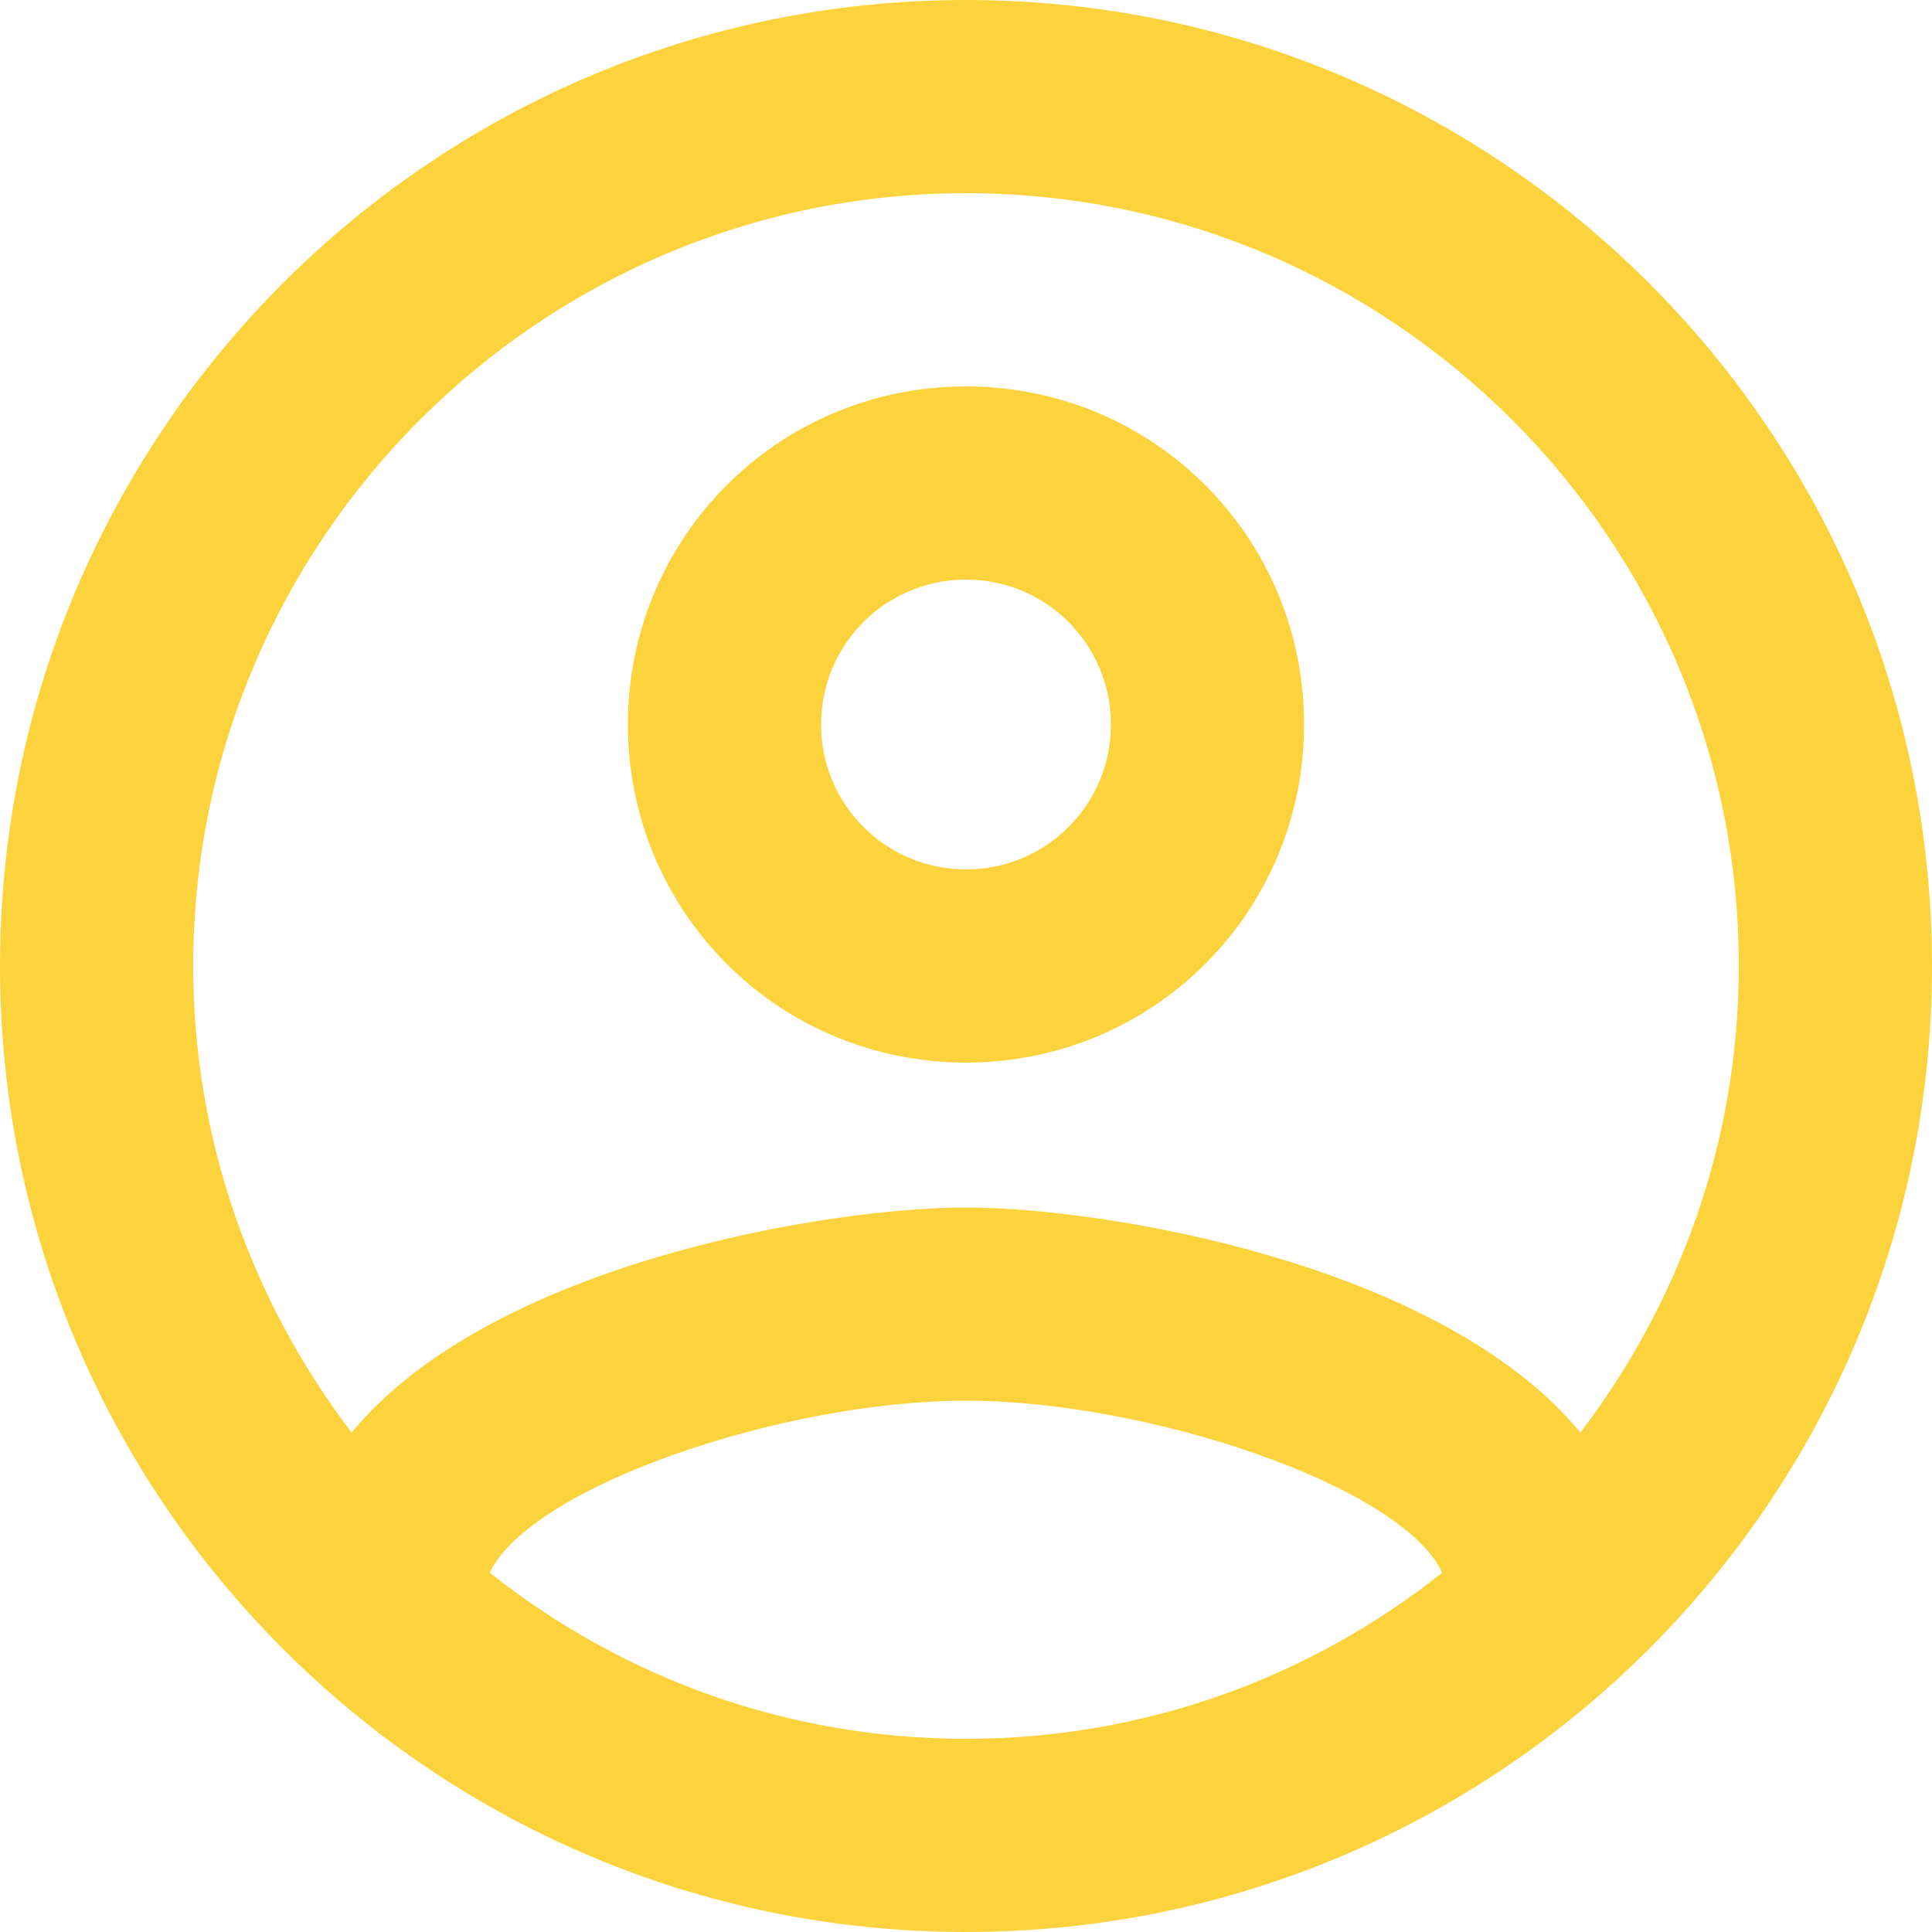
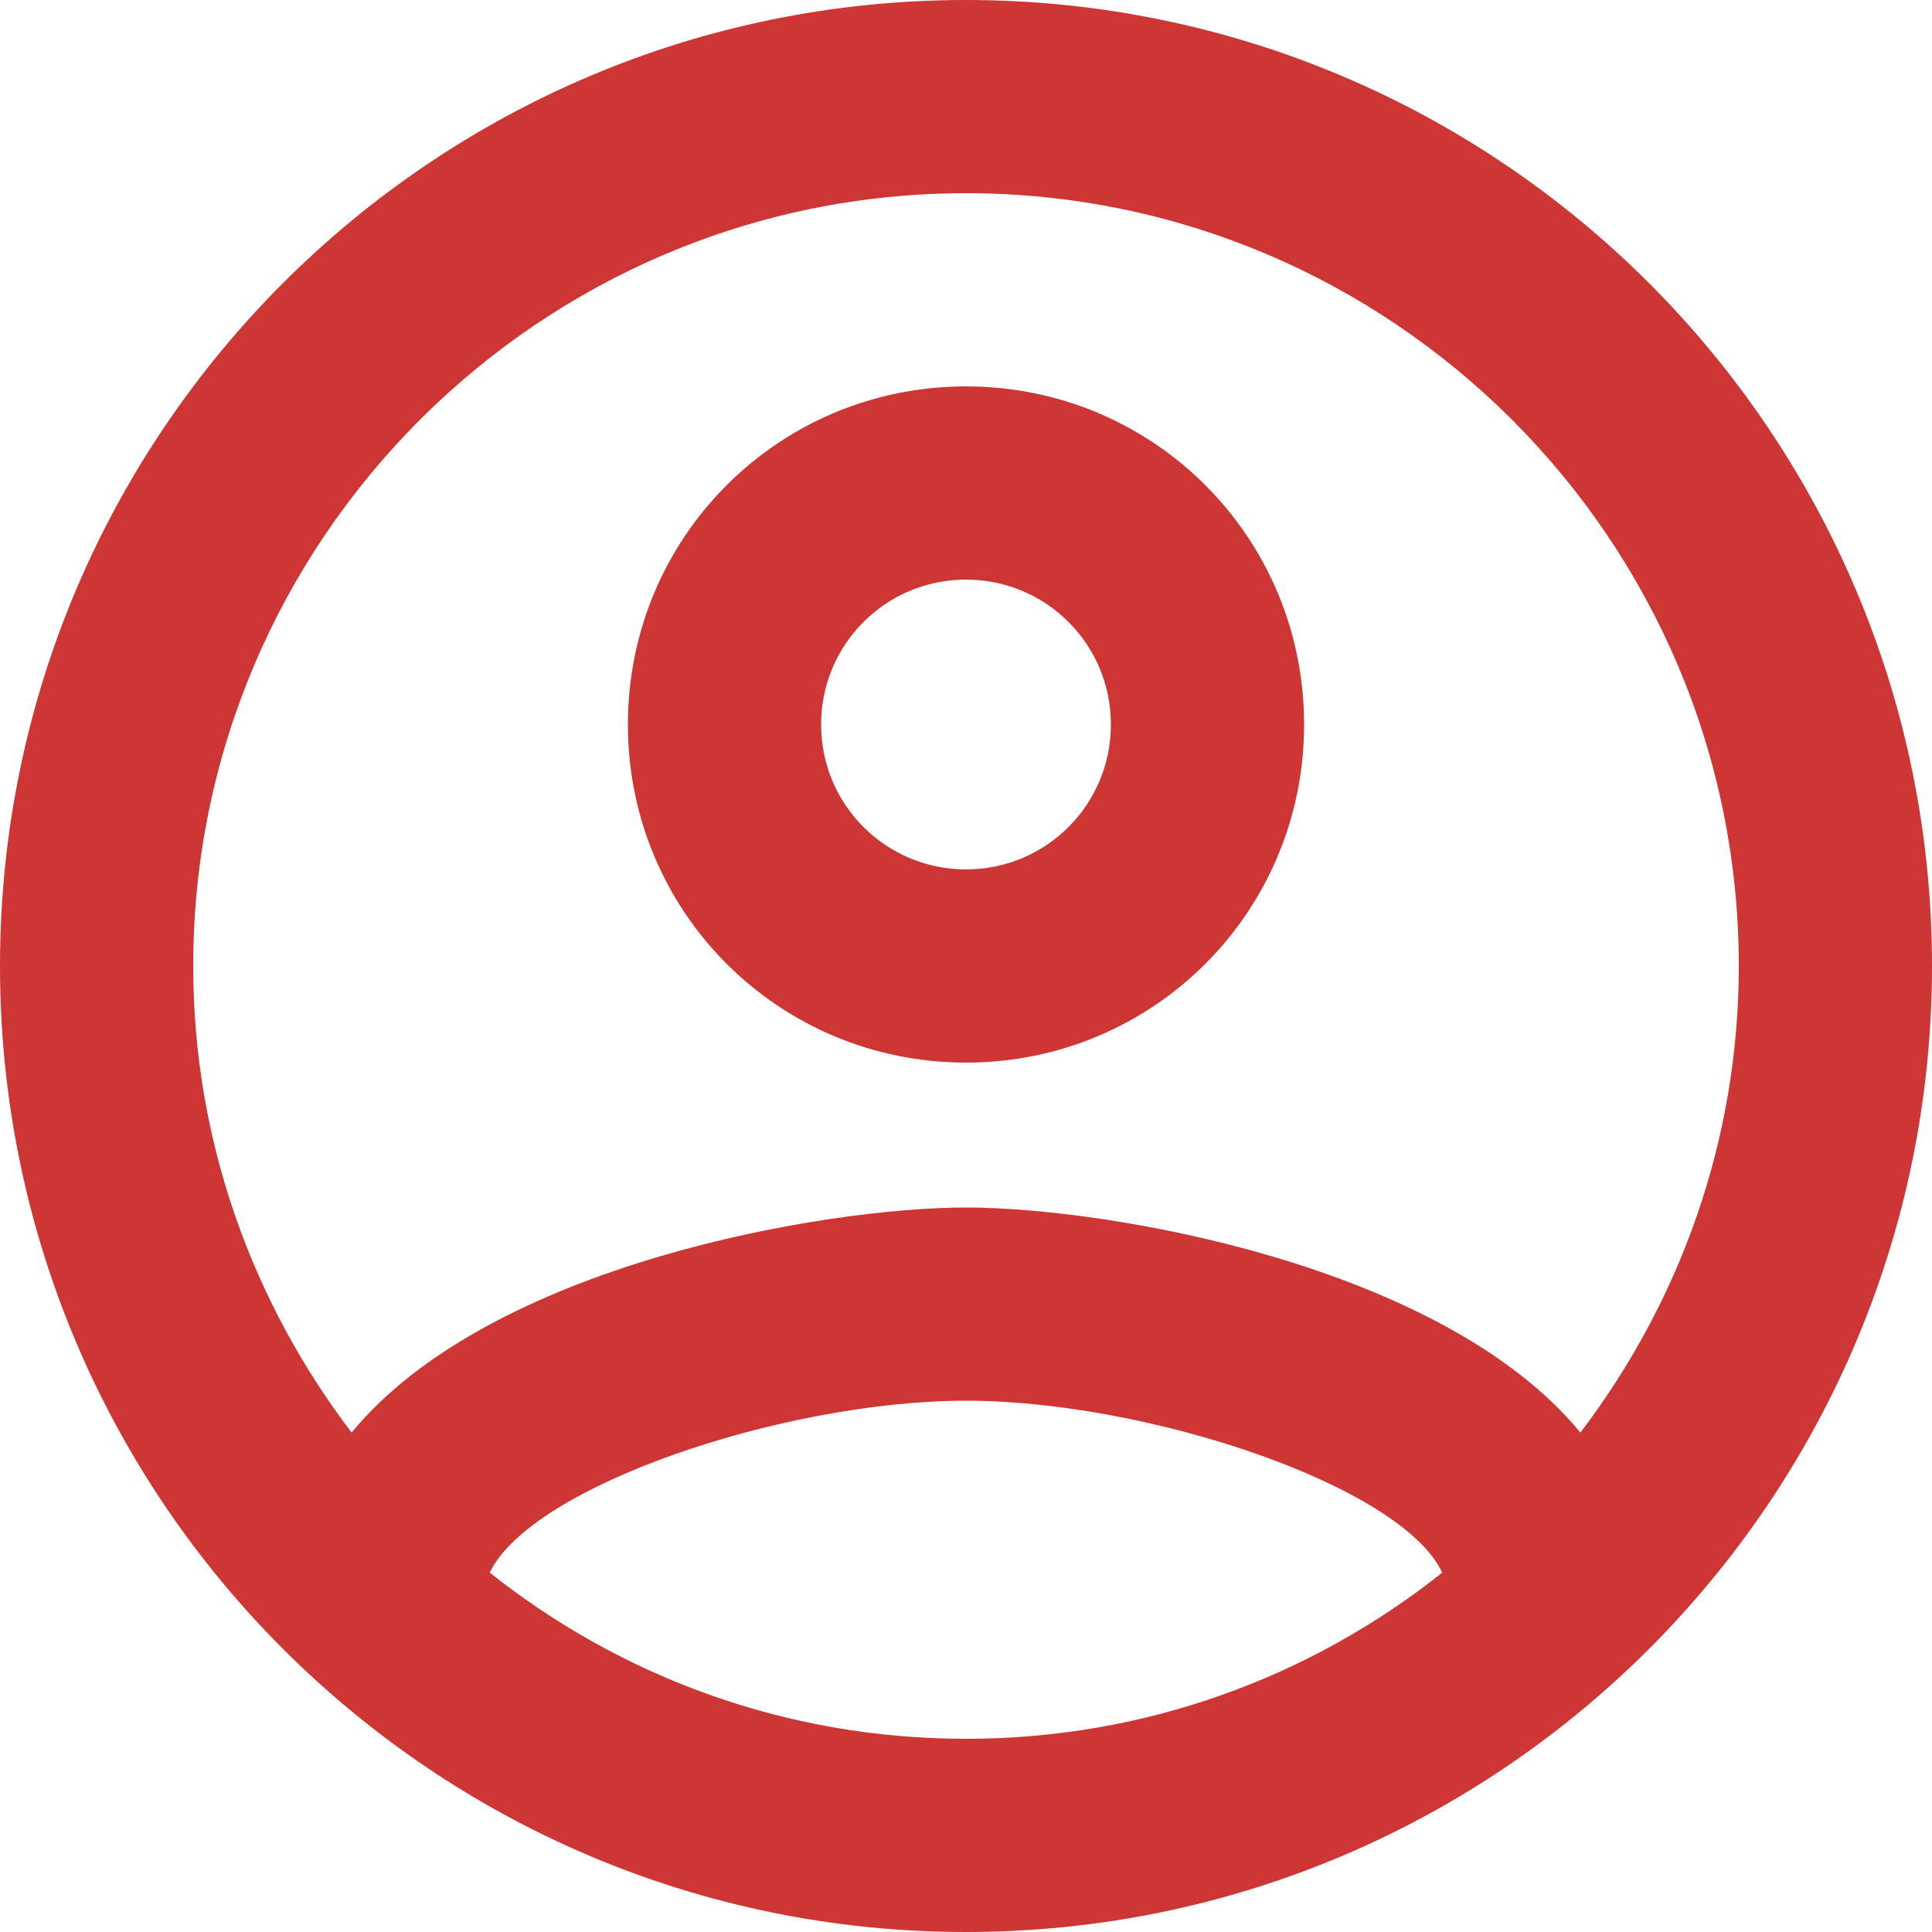
<svg xmlns="http://www.w3.org/2000/svg" width="32" height="32" viewBox="0 0 32 32" fill="none">
-   <path d="M16 0C7.168 0 0 7.168 0 16C0 24.832 7.168 32 16 32C24.832 32 32 24.832 32 16C32 7.168 24.832 0 16 0ZM8.112 26.048C8.8 24.608 12.992 23.2 16 23.2C19.008 23.2 23.216 24.608 23.888 26.048C21.712 27.776 18.976 28.8 16 28.8C13.024 28.8 10.288 27.776 8.112 26.048ZM26.176 23.728C23.888 20.944 18.336 20 16 20C13.664 20 8.112 20.944 5.824 23.728C4.192 21.584 3.2 18.912 3.2 16C3.2 8.944 8.944 3.2 16 3.2C23.056 3.2 28.8 8.944 28.8 16C28.8 18.912 27.808 21.584 26.176 23.728ZM16 6.4C12.896 6.4 10.4 8.896 10.4 12C10.4 15.104 12.896 17.6 16 17.6C19.104 17.6 21.6 15.104 21.6 12C21.6 8.896 19.104 6.4 16 6.4ZM16 14.4C14.672 14.4 13.6 13.328 13.6 12C13.6 10.672 14.672 9.6 16 9.6C17.328 9.6 18.4 10.672 18.4 12C18.4 13.328 17.328 14.4 16 14.4Z" fill="#FCD33C" />
+   <path d="M16 0C7.168 0 0 7.168 0 16C0 24.832 7.168 32 16 32C24.832 32 32 24.832 32 16C32 7.168 24.832 0 16 0ZM8.112 26.048C8.8 24.608 12.992 23.2 16 23.2C19.008 23.2 23.216 24.608 23.888 26.048C21.712 27.776 18.976 28.8 16 28.8C13.024 28.8 10.288 27.776 8.112 26.048ZM26.176 23.728C23.888 20.944 18.336 20 16 20C13.664 20 8.112 20.944 5.824 23.728C4.192 21.584 3.2 18.912 3.2 16C3.2 8.944 8.944 3.2 16 3.2C23.056 3.2 28.8 8.944 28.8 16C28.8 18.912 27.808 21.584 26.176 23.728V23.728ZM16 6.4C12.896 6.4 10.4 8.896 10.4 12C10.4 15.104 12.896 17.6 16 17.6C19.104 17.6 21.6 15.104 21.6 12C21.6 8.896 19.104 6.4 16 6.4ZM16 14.4C14.672 14.4 13.6 13.328 13.6 12C13.6 10.672 14.672 9.6 16 9.6C17.328 9.6 18.4 10.672 18.4 12C18.4 13.328 17.328 14.4 16 14.4Z" fill="#CD3634" />
</svg>
